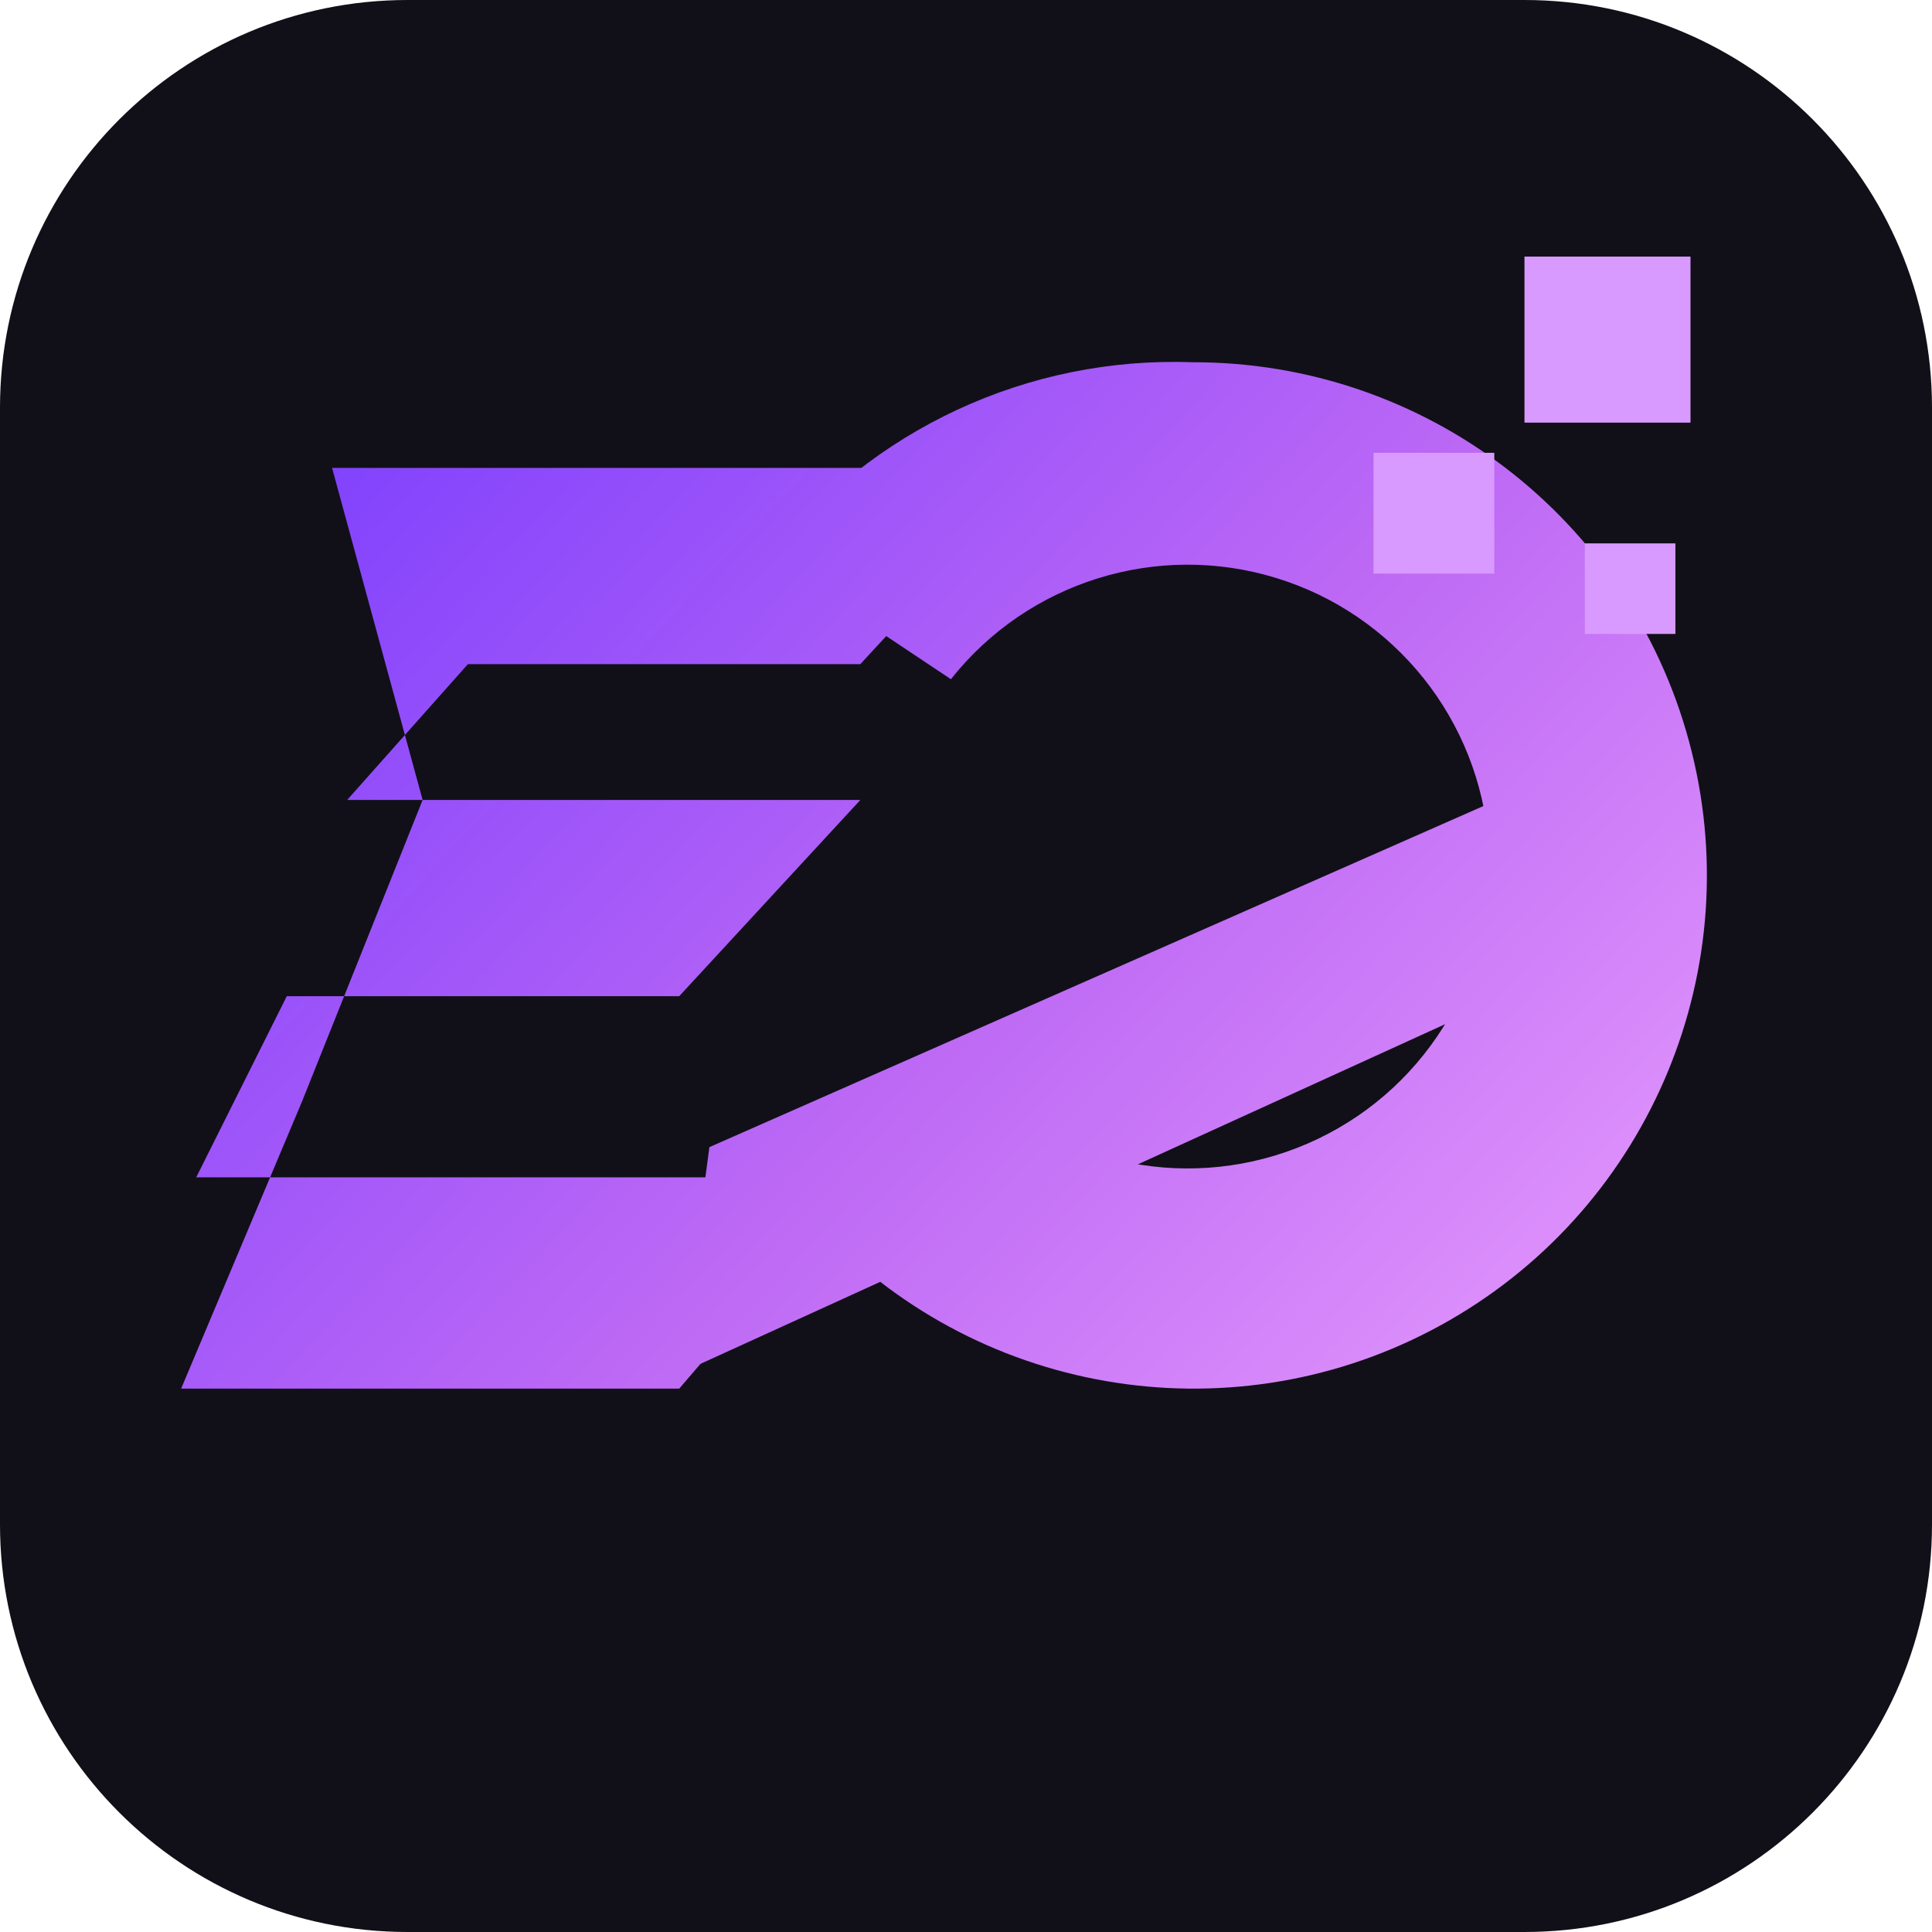
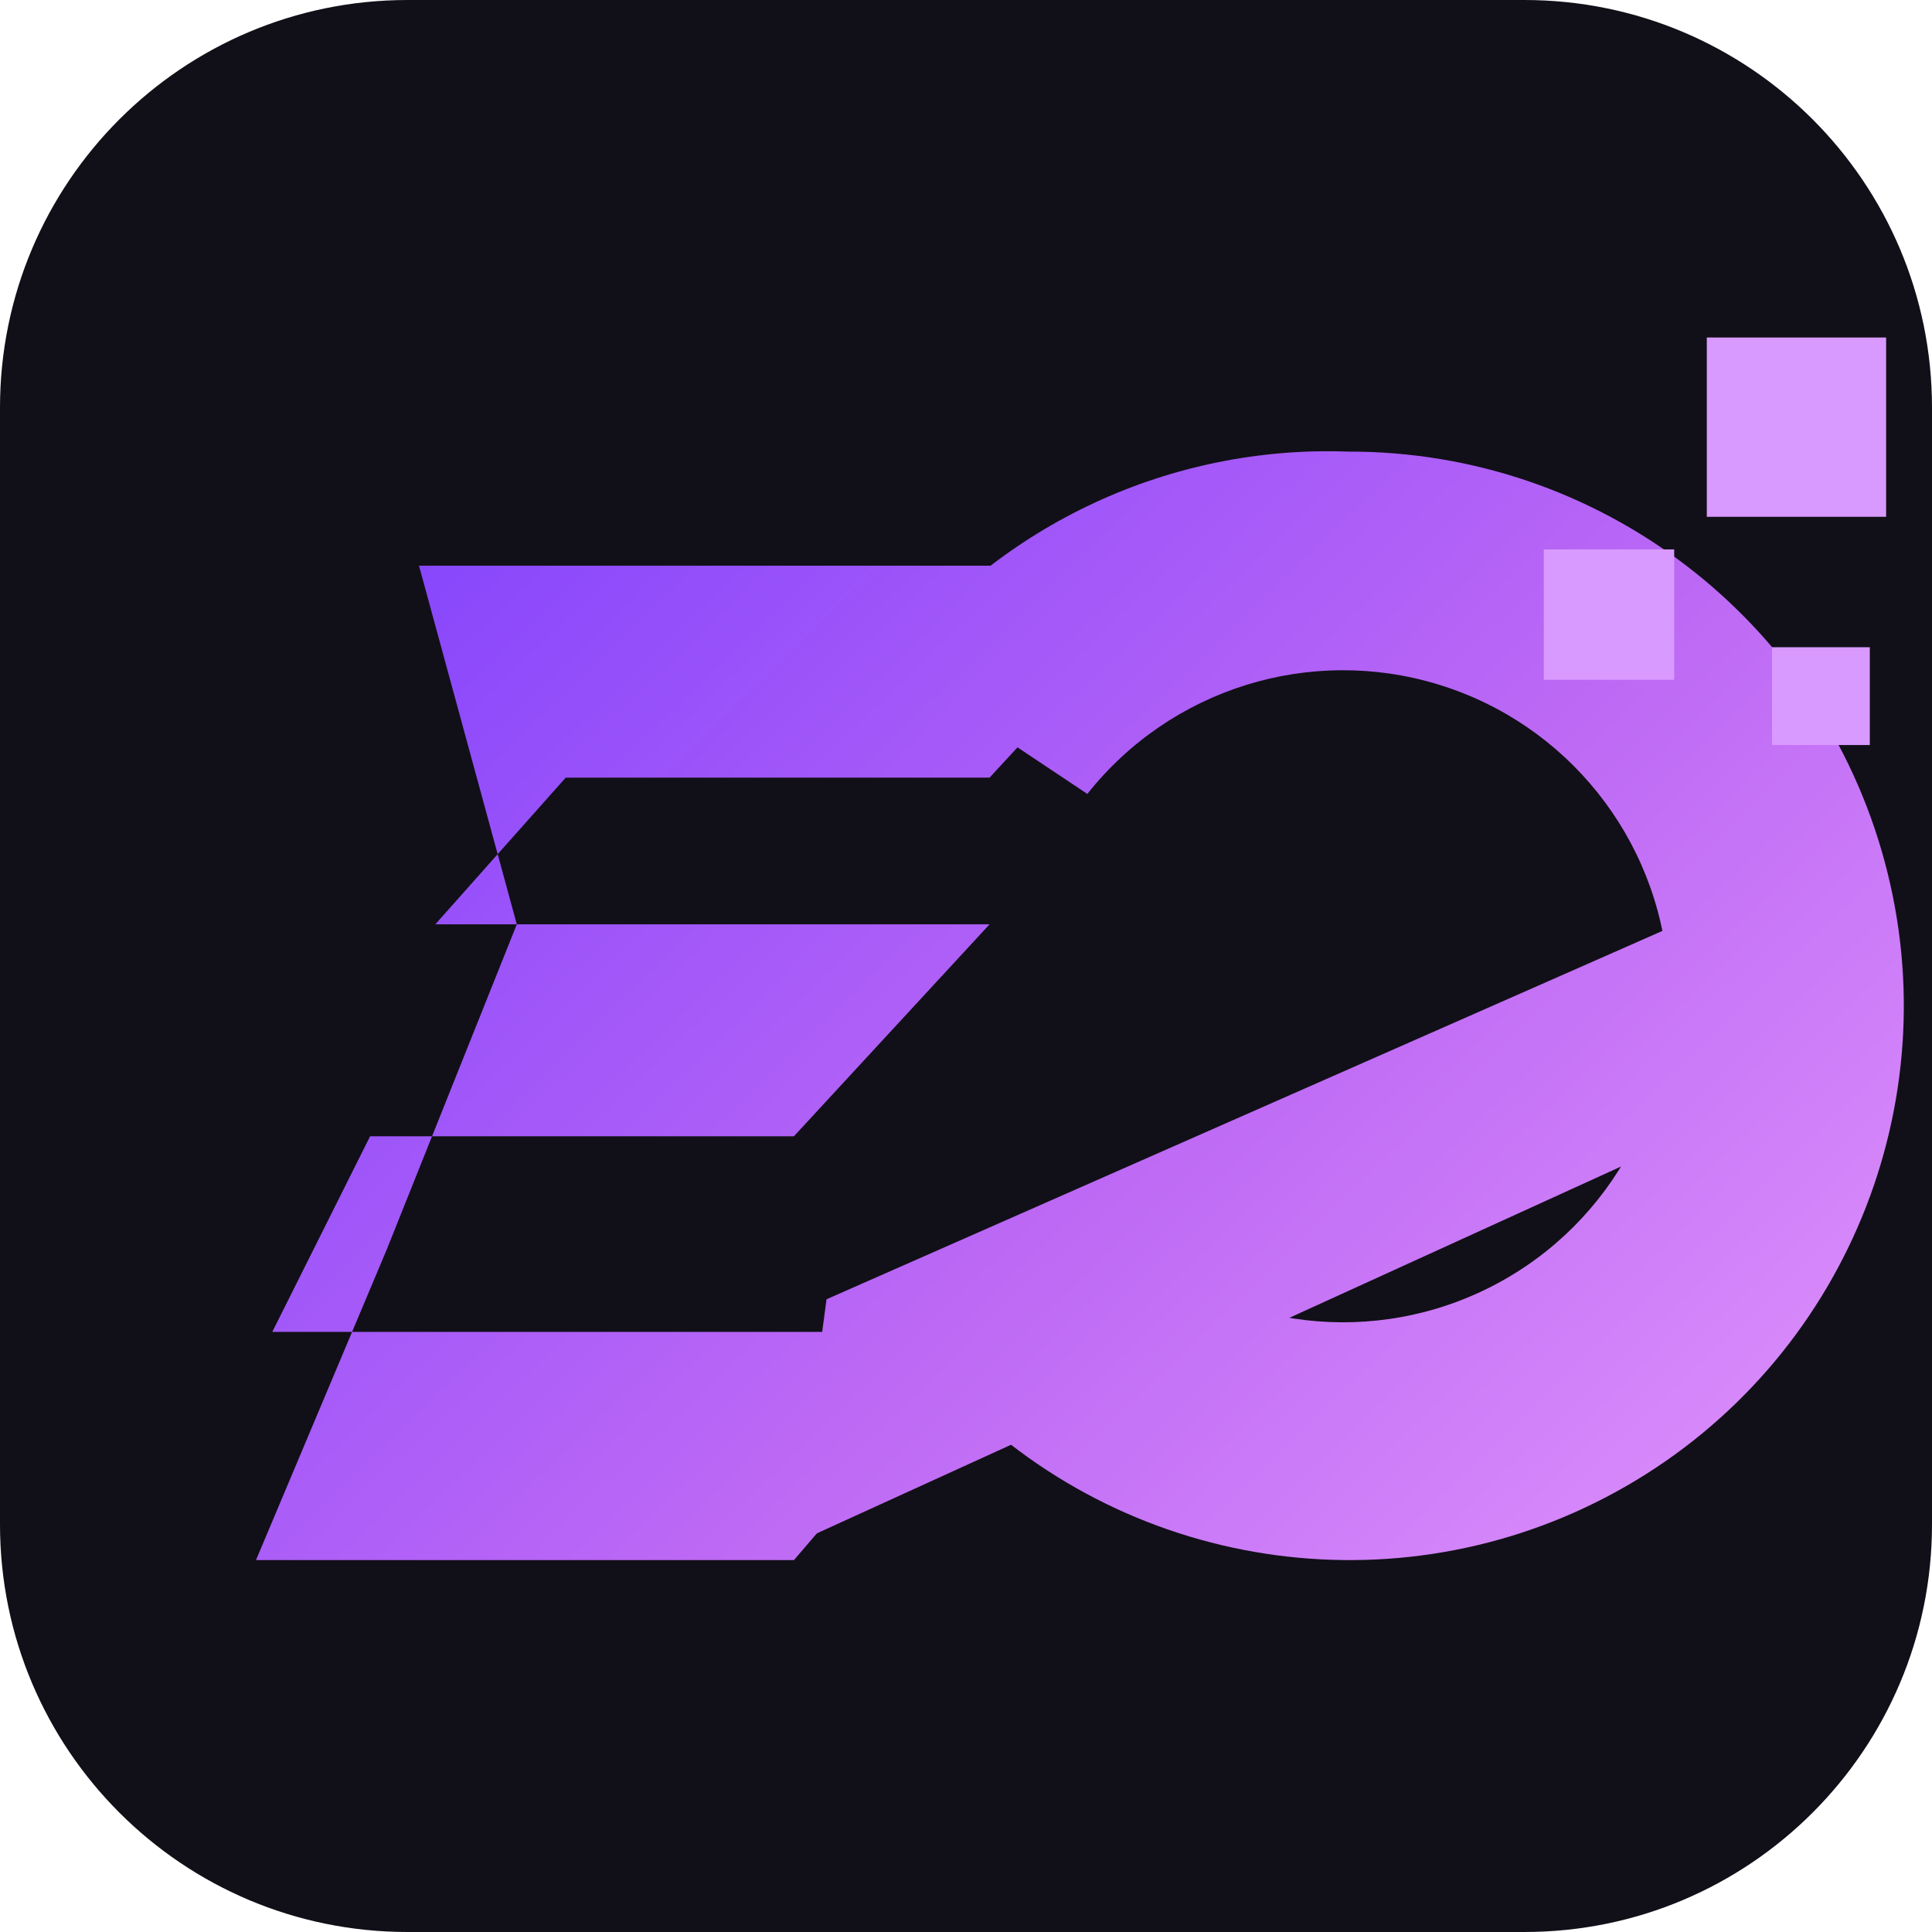
<svg xmlns="http://www.w3.org/2000/svg" viewBox="0 0 128 128" role="img" aria-labelledby="title">
  <defs>
-     <linearGradient id="g" x1="12" y1="18" x2="112" y2="112" gradientUnits="userSpaceOnUse">
+     <linearGradient id="g" x1="10" y1="8" x2="118" y2="120" gradientUnits="userSpaceOnUse">
      <stop stop-color="#7138ff" />
      <stop offset=".52" stop-color="#bd69f5" />
      <stop offset="1" stop-color="#f0a8ff" />
    </linearGradient>
  </defs>
  <rect width="128" height="128" rx="27" fill="#111018" />
-   <path d="M22 31h47l-12 13H31l-8 9h34L45 66H19l-6 12h44L45 92H12l8-19 8-20-6-22Z" fill="url(#g)" />
-   <path d="M79 24a34 34 0 1 1-24 58l10-10a20 20 0 1 0-2-27l-12-8a34 34 0 0 1 28-13Z" fill="url(#g)" />
-   <path d="m47 76 59-26-4 15-57 26 2-15Z" fill="url(#g)" />
-   <path d="M101 17h11v11h-11zM91 30h8v8h-8zM105 36h6v6h-6z" fill="#d99aff" />
+   <g transform="translate(4 4) scale(1.08)">
+     <path d="M22 31h47l-12 13H31l-8 9h34L45 66H19l-6 12h44L45 92H12l8-19 8-20-6-22Z" fill="url(#g)" />
+     <path d="M79 24a34 34 0 1 1-24 58l10-10a20 20 0 1 0-2-27l-12-8a34 34 0 0 1 28-13Z" fill="url(#g)" />
+     <path d="m47 76 59-26-4 15-57 26 2-15Z" fill="url(#g)" />
+     <path d="M101 17h11v11h-11zM91 30h8v8h-8zM105 36h6v6h-6z" fill="#d99aff" />
+   </g>
</svg>
